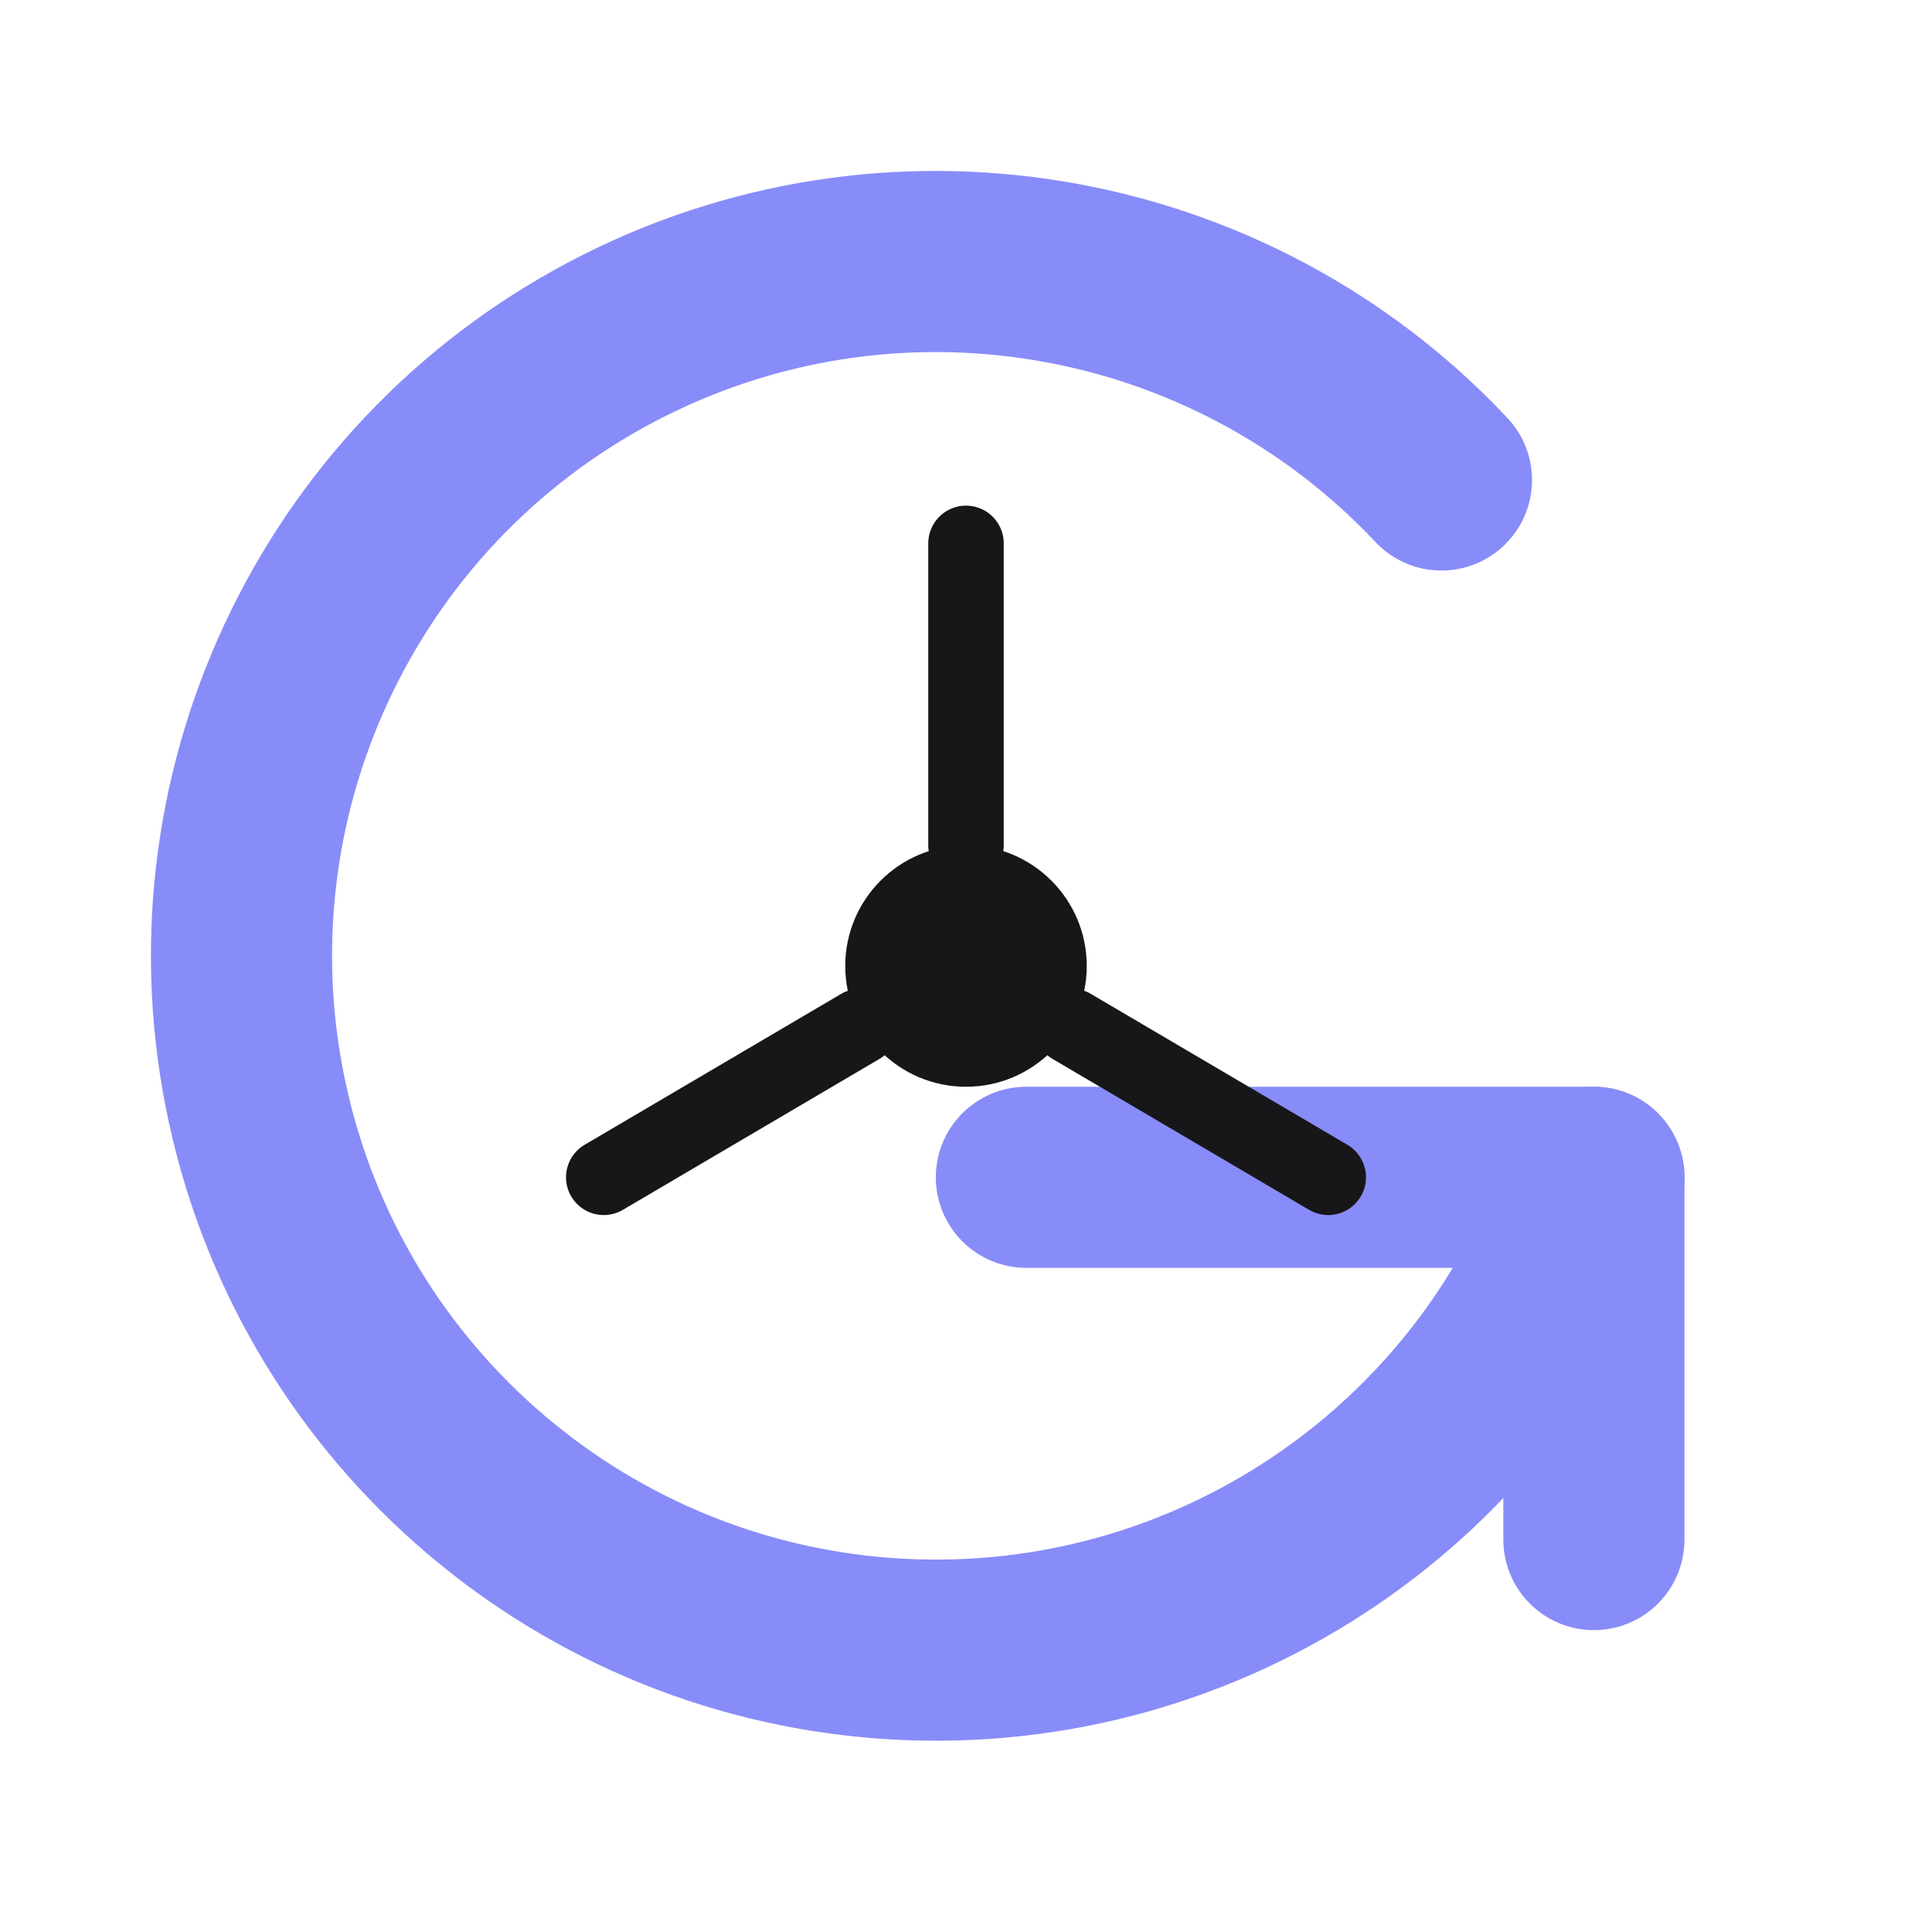
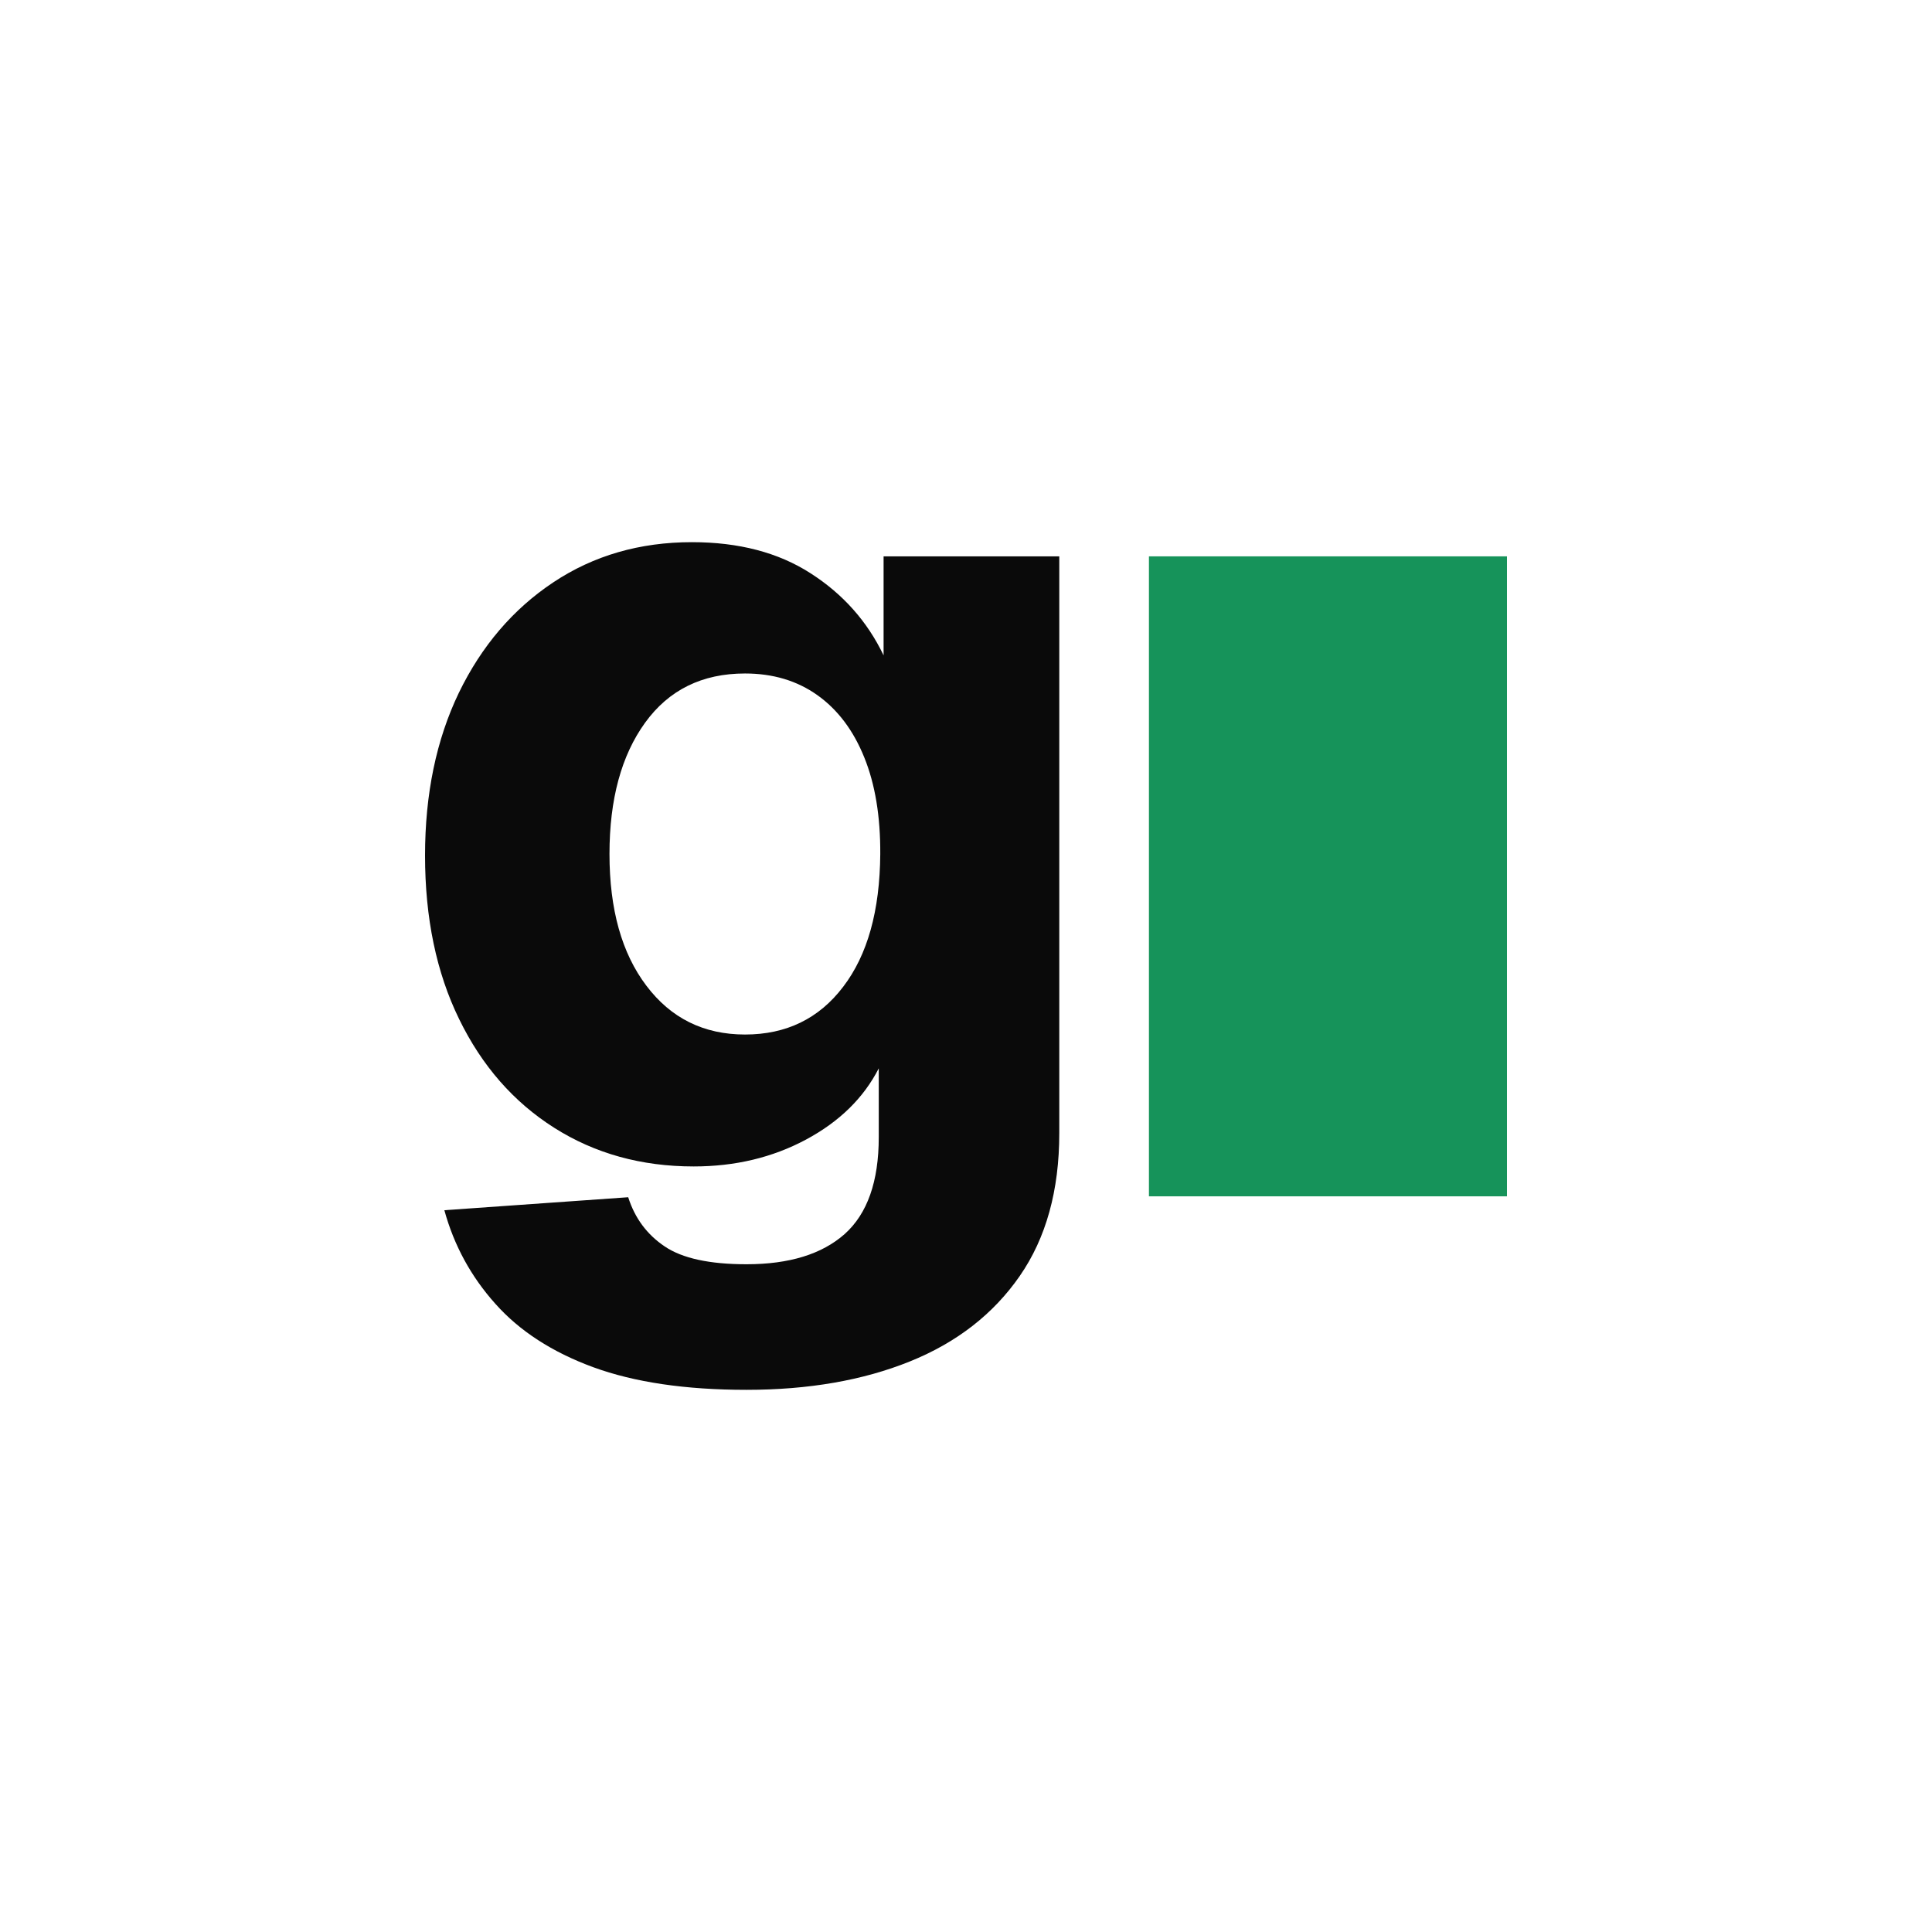
- <svg xmlns="http://www.w3.org/2000/svg" viewBox="0 0 64 64" role="img" aria-labelledby="title desc">
-   <path d="M47.75 15.9A23 23 0 1 0 52.8 39H34" fill="none" stroke="#888CF8" stroke-width="6" stroke-linecap="round" stroke-linejoin="round" />
-   <path d="M52.8 39V51" fill="none" stroke="#888CF8" stroke-width="6" stroke-linecap="round" />
-   <circle cx="32" cy="32" r="4" fill="#171719" />
-   <path d="M32 28V18M28.5 34 20 39M35.5 34 44 39" fill="none" stroke="#171719" stroke-width="2.5" stroke-linecap="round" />
+ <svg xmlns="http://www.w3.org/2000/svg" viewBox="0 0 64 64" role="img" aria-label="Geass symbol for light backgrounds">
+   <path d="M24.73 46.04Q21.7 46.04 19.65 45.29Q17.61 44.54 16.41 43.19Q15.2 41.84 14.72 40.09L20.81 39.66Q21.14 40.7 22.02 41.29Q22.89 41.88 24.73 41.88Q26.85 41.88 27.98 40.88Q29.11 39.87 29.11 37.67V35.39Q28.36 36.86 26.7 37.75Q25.04 38.64 22.98 38.64Q20.38 38.64 18.36 37.36Q16.34 36.08 15.21 33.76Q14.08 31.45 14.08 28.34Q14.08 25.28 15.2 22.95Q16.33 20.62 18.33 19.29Q20.33 17.96 22.92 17.96Q25.25 17.96 26.85 18.99Q28.46 20.02 29.27 21.71V18.43H35.09V37.54Q35.09 40.38 33.78 42.27Q32.47 44.16 30.14 45.1Q27.81 46.04 24.73 46.04ZM24.68 34.27Q26.73 34.27 27.93 32.69Q29.14 31.11 29.16 28.29Q29.17 26.42 28.63 25.09Q28.09 23.75 27.08 23.03Q26.07 22.31 24.68 22.31Q22.55 22.31 21.37 23.94Q20.19 25.57 20.19 28.29Q20.19 31.04 21.41 32.65Q22.63 34.27 24.68 34.27Z" fill="#0A0A0A" />
+   <rect x="38.06" y="18.43" width="11.86" height="21.2" fill="#16935A" />
</svg>
